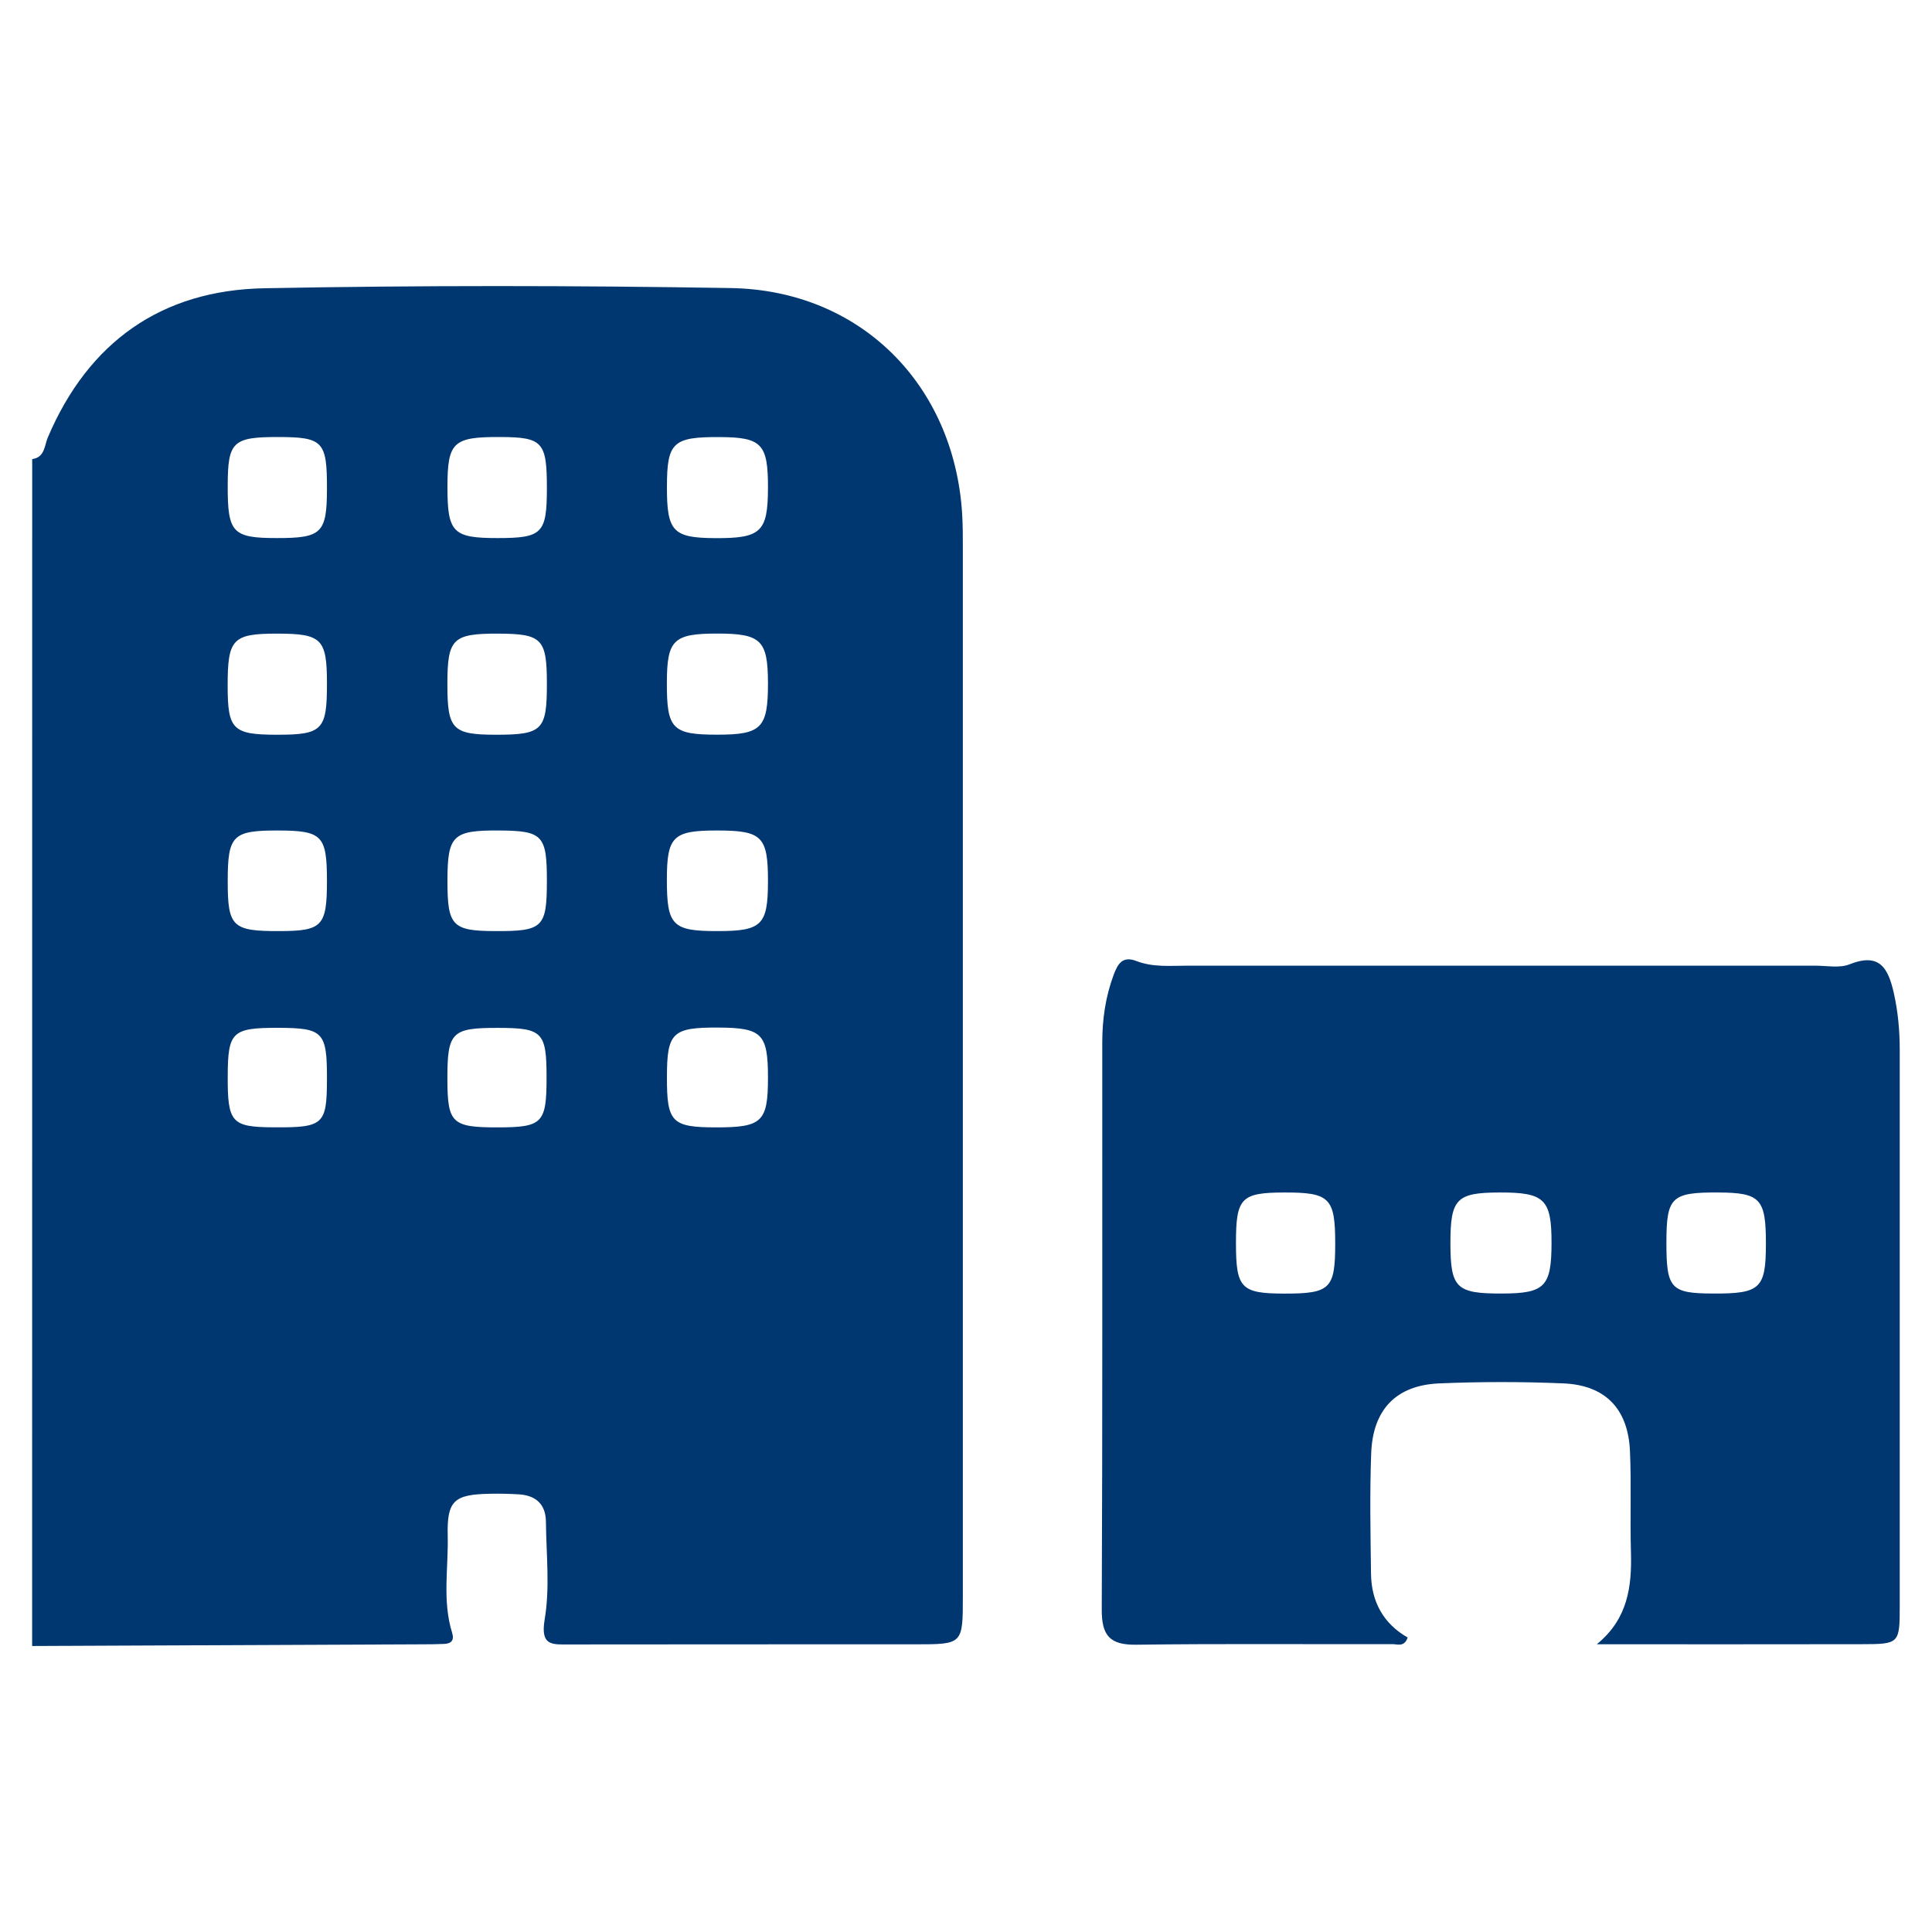
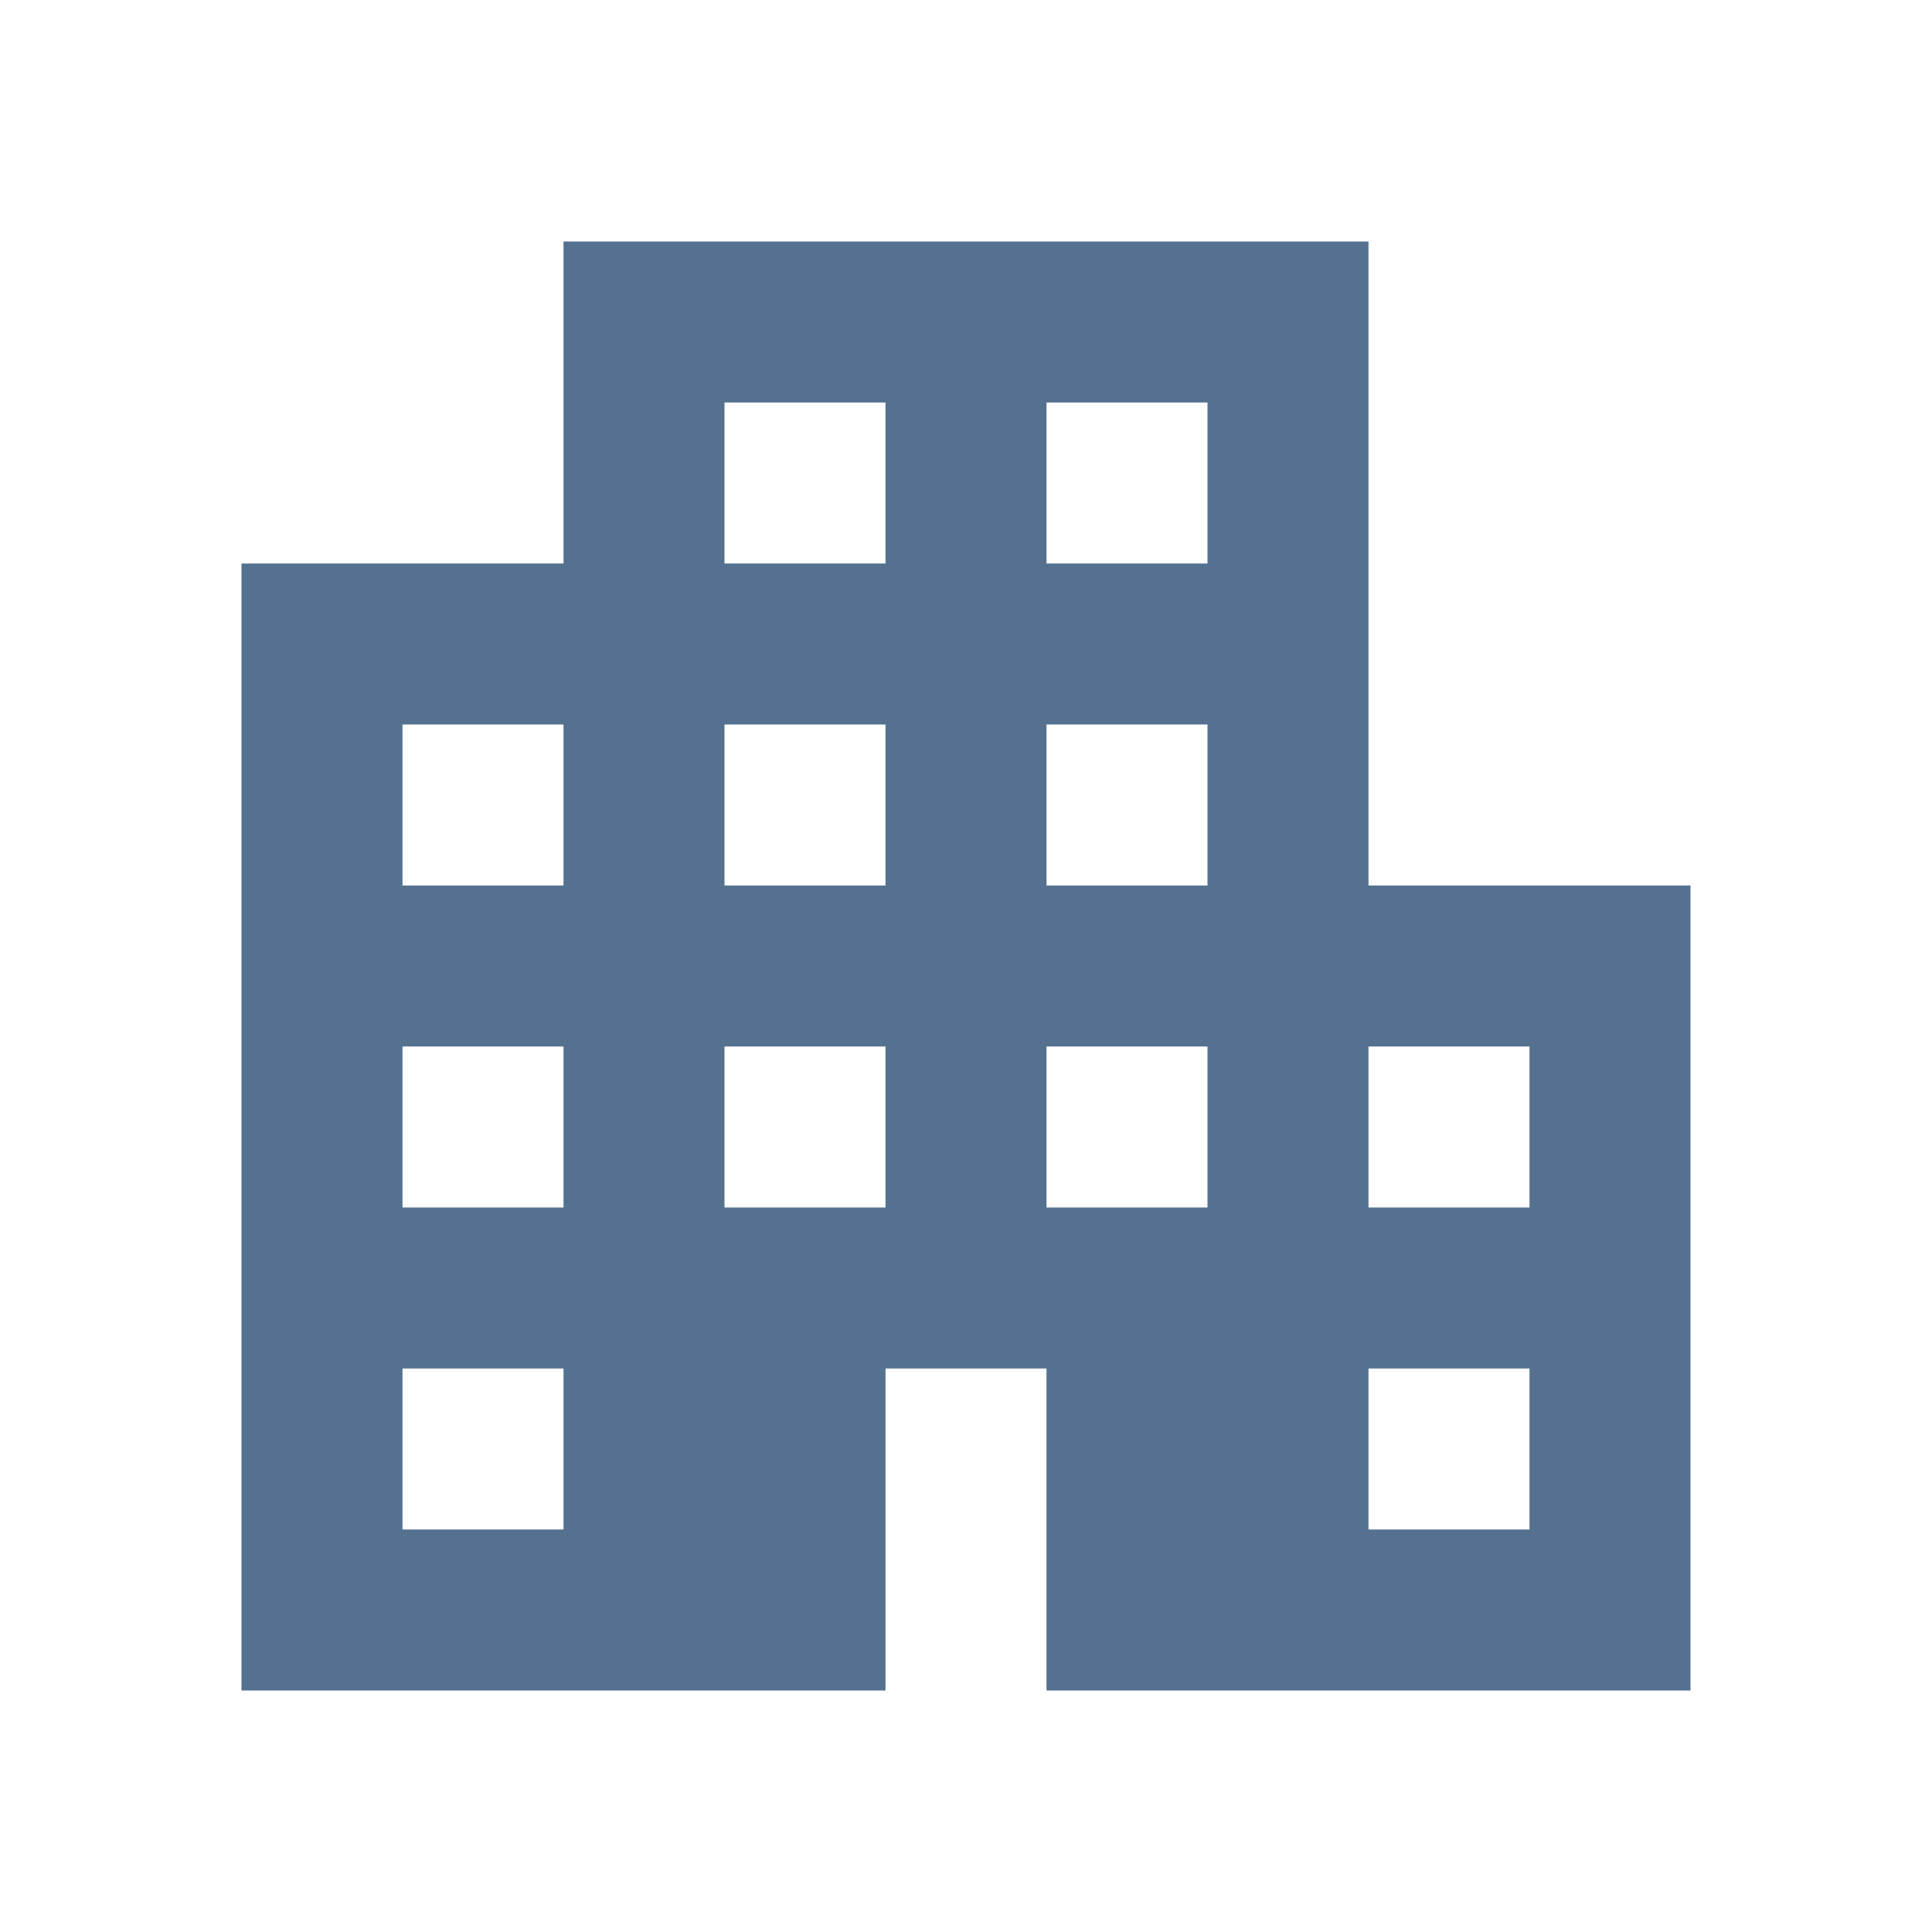
- <svg xmlns="http://www.w3.org/2000/svg" version="1.1" id="Capa_1" x="0px" y="0px" viewBox="0 0 300 300" style="enable-background:new 0 0 300 300;" xml:space="preserve">
-   <style type="text/css">
- 	.st0{fill:#003770;}
- 	.st1{fill:#00366F;}
- 	.st2{fill:#00366E;}
- 	.st3{fill:none;}
- 	.st4{fill:#CA9E67;enable-background:new    ;}
- 	.st5{fill:#8E715A;}
- 	.st6{fill:#68AA65;}
- 	.st7{fill:#022342;enable-background:new    ;}
- 	.st8{opacity:0.8;fill:#FCEA10;enable-background:new    ;}
- 	.st9{fill:#2B4C6B;enable-background:new    ;}
- 	.st10{fill:#E24453;enable-background:new    ;}
- 	.st11{fill:#212121;enable-background:new    ;}
- 	.st12{fill:#CA9E67;}
- 	.st13{fill:#828282;}
- </style>
+ <svg xmlns="http://www.w3.org/2000/svg" enable-background="new 0 0 24 24" height="24px" viewBox="0 0 24 24" width="24px" fill="#547290">
  <g>
-     <path class="st0" d="M5,71.29c1.98-0.27,1.89-2.12,2.43-3.38c6.32-14.83,17.66-22.85,33.6-23.15c24.14-0.46,48.3-0.43,72.45-0.03   c20.08,0.33,34.66,14.95,35.92,35.03c0.11,1.78,0.11,3.58,0.11,5.36c0.01,54.27,0.01,108.53,0,162.8c0,7.4-0.02,7.41-7.36,7.41   c-17.89,0.01-35.78-0.01-53.67,0.02c-2.71,0-4.61,0.3-3.9-3.91c0.83-4.93,0.24-10.1,0.19-15.17c-0.03-2.7-1.58-4.07-4.21-4.23   c-1.49-0.09-2.98-0.12-4.47-0.09c-5.58,0.1-6.7,1.06-6.57,6.51c0.12,5.03-0.86,10.13,0.69,15.09c0.37,1.2-0.18,1.68-1.28,1.72   c-1.19,0.05-2.38,0.06-3.58,0.06c-20.12,0.09-40.24,0.17-60.36,0.26C5,194.15,5,132.72,5,71.29z M119.25,75.87   c0.03-6.92-0.94-7.97-7.45-8c-7.31-0.04-8.22,0.81-8.24,7.66c-0.02,6.98,0.92,7.99,7.42,8.03   C118.15,83.61,119.22,82.61,119.25,75.87z M84.92,106.21c0-7.02-0.75-7.79-7.51-7.82c-7.14-0.02-7.94,0.77-7.94,7.87   c0,7,0.79,7.82,7.53,7.83C84.21,114.09,84.92,113.39,84.92,106.21z M111.42,144.58c6.85,0,7.81-0.93,7.83-7.6   c0.02-7.09-0.88-8.02-7.88-8.02c-6.86-0.01-7.81,0.91-7.82,7.62C103.55,143.71,104.4,144.59,111.42,144.58z M111.36,114.08   c6.9,0,7.9-1.02,7.89-8.06c-0.02-6.61-1.08-7.64-7.87-7.64c-6.82,0-7.81,0.97-7.83,7.62C103.53,113.19,104.39,114.08,111.36,114.08   z M84.92,136.86c0.01-7.16-0.64-7.86-7.4-7.9c-7.2-0.05-8.03,0.75-8.04,7.75c-0.01,7.07,0.73,7.85,7.44,7.87   C84.28,144.61,84.91,144.01,84.92,136.86z M111.14,175.06c7.2,0.01,8.11-0.85,8.11-7.72c0-6.8-0.92-7.74-7.64-7.78   c-7.23-0.04-8.05,0.75-8.05,7.76C103.55,174.25,104.33,175.05,111.14,175.06z M84.92,75.87c0.01-7.26-0.65-7.99-7.29-8.01   c-7.26-0.03-8.14,0.8-8.15,7.7c-0.01,7.14,0.83,8,7.83,7.99C84.19,83.55,84.91,82.82,84.92,75.87z M50.77,75.98   c0.02-7.46-0.59-8.11-7.63-8.12c-7,0-7.77,0.74-7.78,7.54c-0.02,7.34,0.74,8.15,7.65,8.15C49.94,83.56,50.75,82.77,50.77,75.98z    M50.77,106.07c-0.01-6.86-0.82-7.67-7.66-7.68c-6.98-0.01-7.76,0.8-7.76,8.05c0,6.87,0.78,7.64,7.67,7.65   C50.08,114.09,50.78,113.36,50.77,106.07z M50.77,136.72c-0.01-6.97-0.75-7.74-7.54-7.76c-7.11-0.02-7.87,0.74-7.87,7.89   c0,7.05,0.72,7.75,7.99,7.73C50.07,144.57,50.77,143.82,50.77,136.72z M77.33,175.06c6.91-0.01,7.54-0.66,7.54-7.75   c0-7.06-0.62-7.7-7.6-7.7c-7.16-0.01-7.81,0.67-7.8,8C69.49,174.42,70.18,175.07,77.33,175.06z M50.77,167.65   c0.02-7.43-0.55-8.03-7.61-8.05c-7.1-0.01-7.77,0.63-7.8,7.43c-0.03,7.32,0.58,7.99,7.2,8.02   C50.22,175.1,50.75,174.62,50.77,167.65z" />
-     <path class="st0" d="M247.95,255.32c4.82-3.93,5.46-8.94,5.3-14.36c-0.15-5.21,0.08-10.43-0.15-15.64   c-0.29-6.56-3.83-10.24-10.36-10.51c-6.39-0.27-12.82-0.27-19.21,0c-6.7,0.27-10.35,4.02-10.61,10.83   c-0.24,6.25-0.11,12.51-0.03,18.77c0.06,4.32,1.95,7.73,5.69,9.86c-0.51,1.53-1.59,1.03-2.35,1.03   c-13.26,0.04-26.52-0.09-39.78,0.09c-4.11,0.06-5.39-1.41-5.37-5.46c0.13-29.35,0.07-58.7,0.08-88.05c0-3.6,0.5-7.11,1.77-10.51   c0.65-1.74,1.39-2.97,3.54-2.14c2.58,1,5.29,0.72,7.96,0.72c32.48,0.01,64.96,0.01,97.44,0c1.79,0,3.77,0.41,5.32-0.21   c4.66-1.85,6,0.56,6.88,4.45c0.66,2.94,0.92,5.88,0.92,8.86c0.01,28.75,0.01,57.51,0,86.26c0,5.94-0.05,5.99-5.97,6   C275.33,255.34,261.64,255.32,247.95,255.32z M233.26,200.86c6.62-0.02,7.65-1.08,7.66-7.83c0.01-6.83-1.08-7.89-8.12-7.86   c-6.64,0.02-7.58,0.99-7.58,7.86C225.23,200.02,226.11,200.88,233.26,200.86z M274.21,193.17c0.01-7.03-0.85-7.97-7.38-8   c-7.28-0.04-8.06,0.7-8.07,7.7c-0.01,7.24,0.65,7.97,7.3,7.99C273.34,200.89,274.2,200.07,274.21,193.17z M207.33,193.07   c0-7.07-0.86-7.92-7.93-7.9c-6.7,0.02-7.48,0.85-7.48,7.85c0,7,0.78,7.83,7.45,7.85C206.58,200.88,207.33,200.14,207.33,193.07z" />
+     <rect fill="none" height="24" width="24" />
+   </g>
+   <g>
+     <path d="M17,11V3H7v4H3v14h8v-4h2v4h8V11H17z M7,19H5v-2h2V19z M7,15H5v-2h2V15z M7,11H5V9h2V11z M11,15H9v-2h2V15z M11,11H9V9h2 V11z M11,7H9V5h2V7z M15,15h-2v-2h2V15z M15,11h-2V9h2V11z M15,7h-2V5h2V7z M19,19h-2v-2h2V19z M19,15h-2v-2h2V15z" />
  </g>
</svg>
